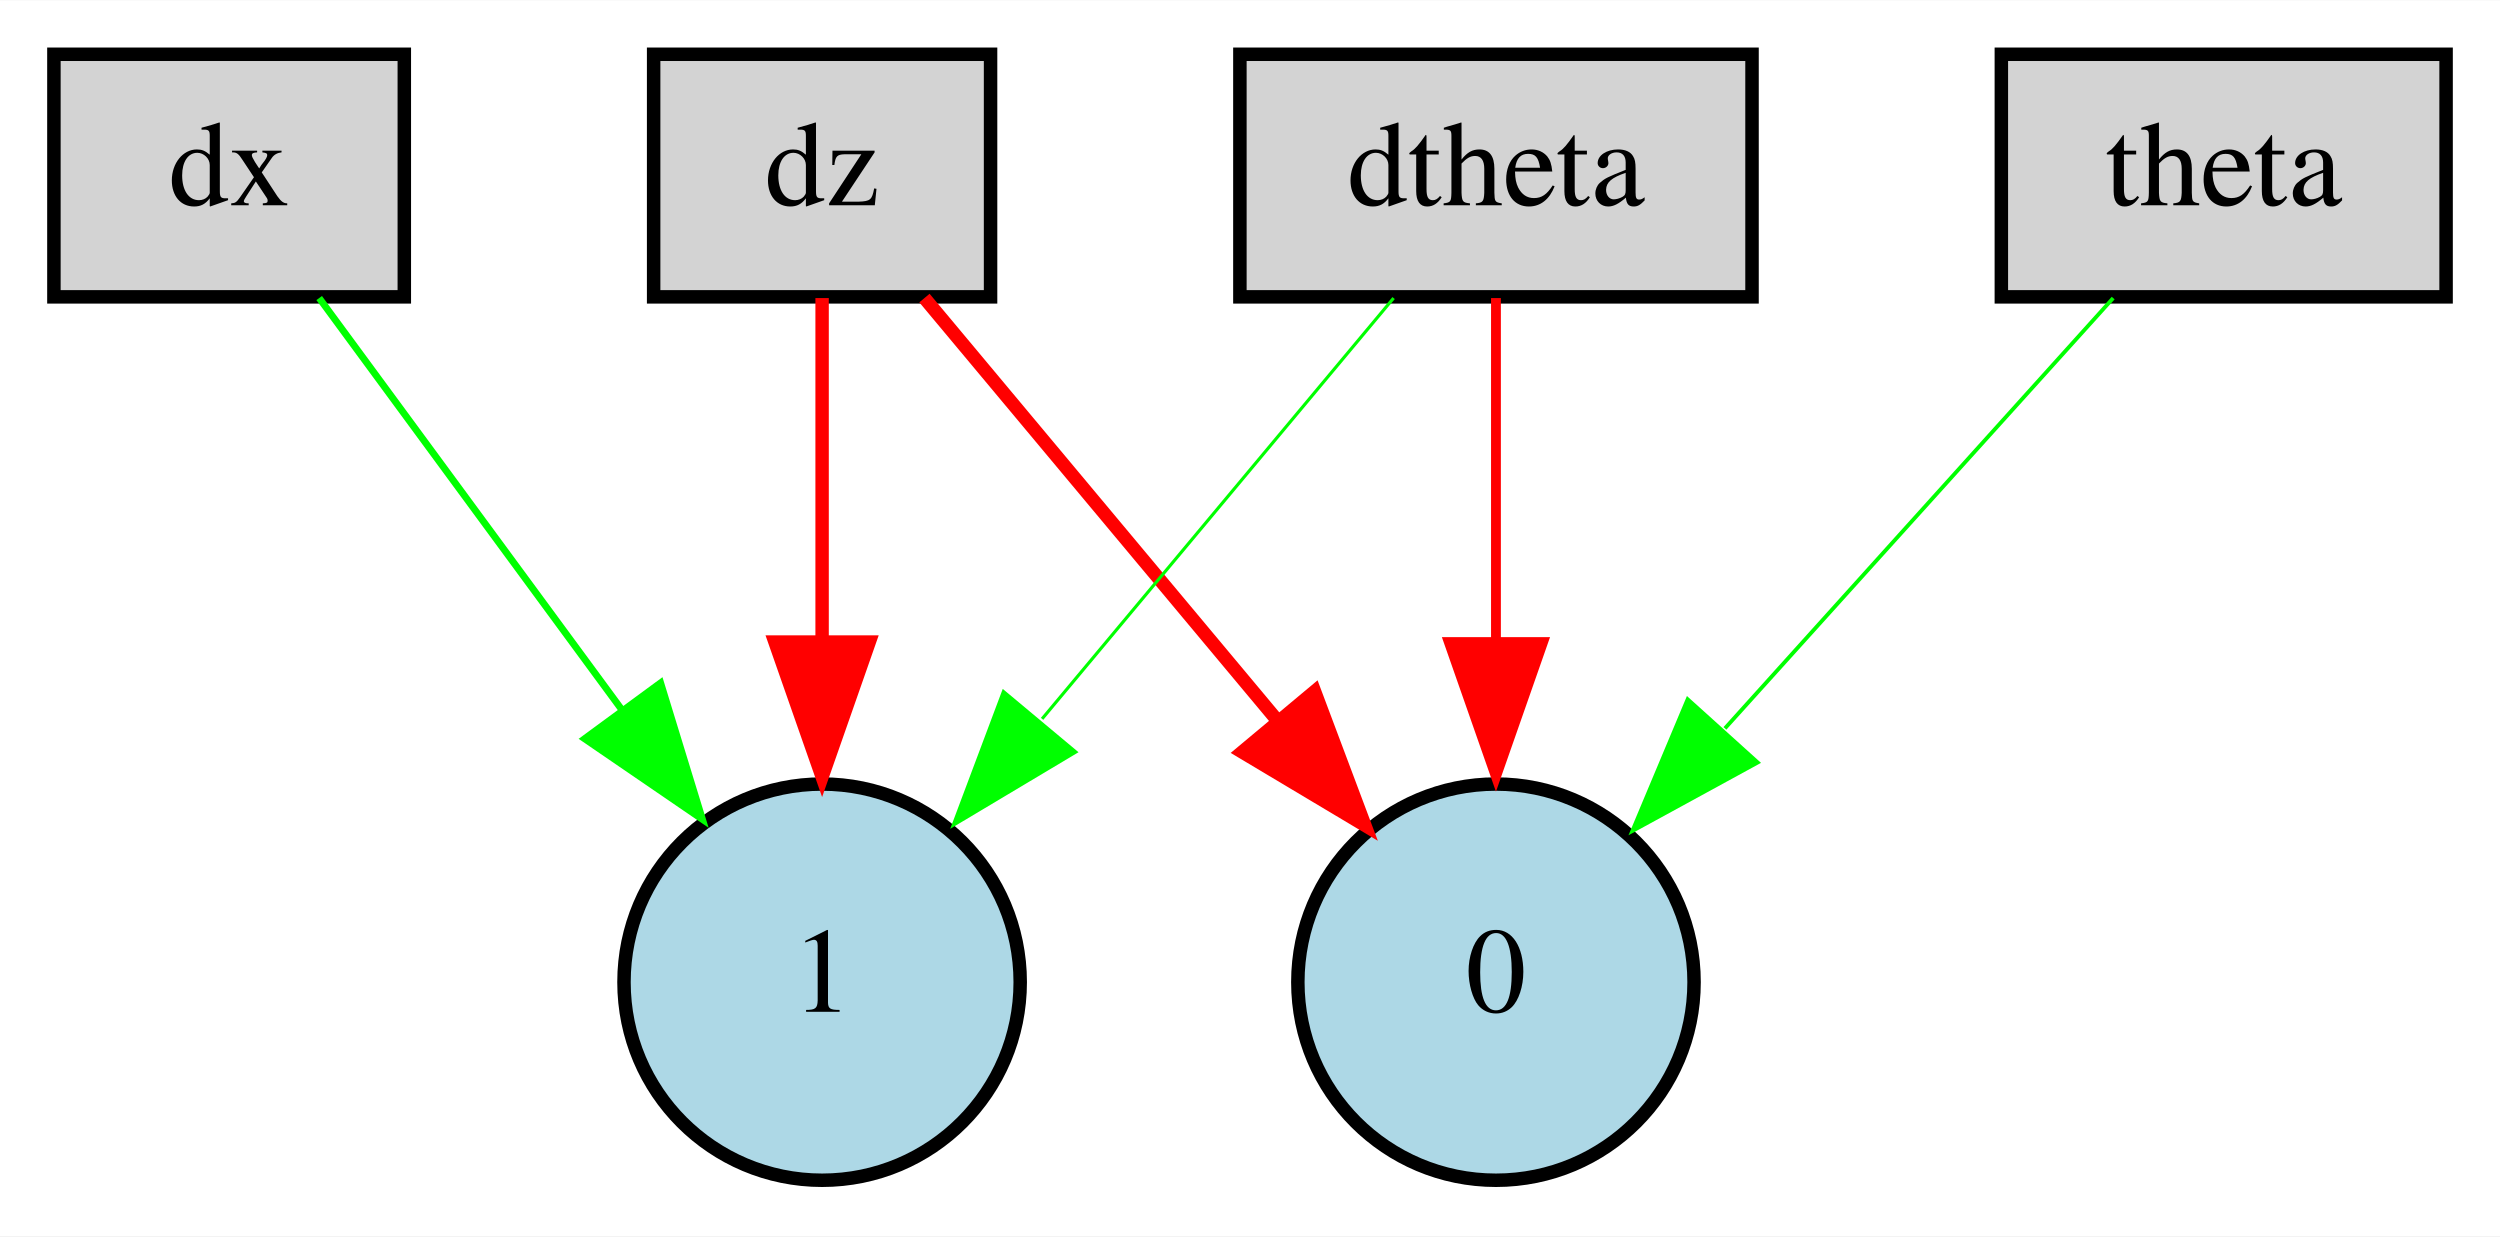
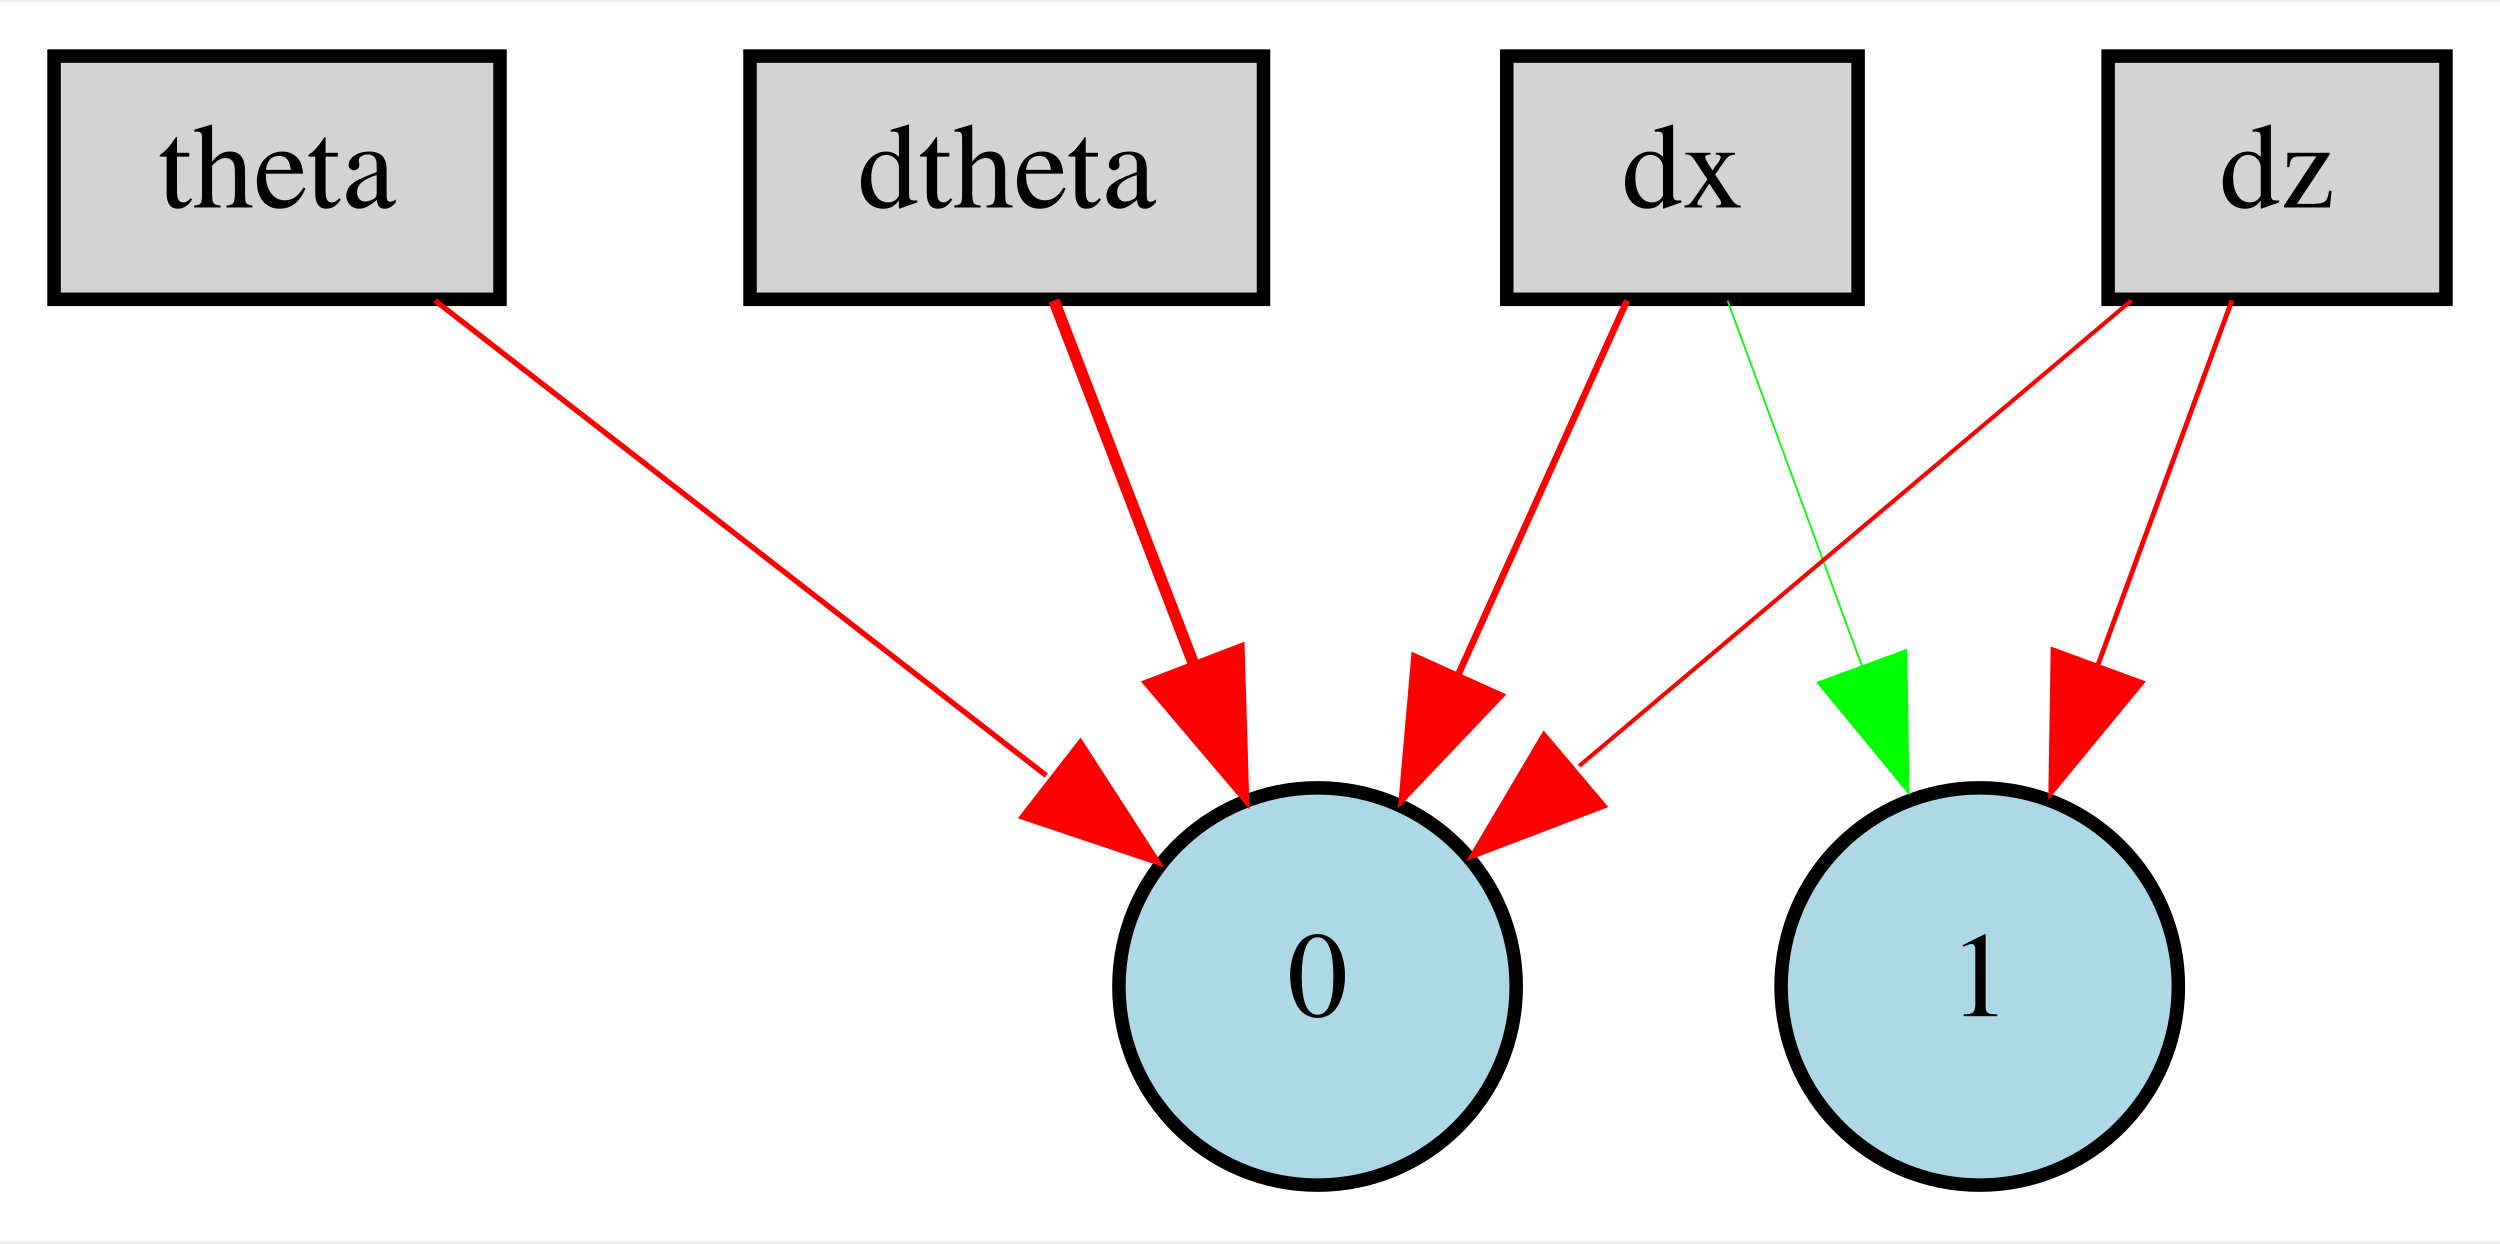
- <svg xmlns="http://www.w3.org/2000/svg" width="186pt" height="92pt" viewBox="0.00 0.00 185.50 91.70">
+ <svg xmlns="http://www.w3.org/2000/svg" width="185pt" height="92pt" viewBox="0.00 0.00 185.00 91.70">
  <g id="graph0" class="graph" transform="scale(1 1) rotate(0) translate(4 87.6985)">
-     <polygon fill="#ffffff" stroke="transparent" points="-4,4 -4,-87.698 181.5,-87.698 181.5,4 -4,4" />
+     <polygon fill="#ffffff" stroke="transparent" points="-4,4 -4,-87.698 181,-87.698 181,4 -4,4" />
    <g id="node1" class="node">
-       <polygon fill="#d3d3d3" stroke="#000000" points="26,-83.698 0,-83.698 0,-65.698 26,-65.698 26,-83.698" />
-       <text text-anchor="middle" x="13" y="-72.499" font-family="Times,serif" font-size="9.00" fill="#000000">dx</text>
+       <polygon fill="#d3d3d3" stroke="#000000" points="133.5,-83.698 107.5,-83.698 107.5,-65.698 133.5,-65.698 133.5,-83.698" />
+       <text text-anchor="middle" x="120.5" y="-72.499" font-family="Times,serif" font-size="9.00" fill="#000000">dx</text>
+     </g>
+     <g id="node5" class="node">
+       <ellipse fill="#add8e6" stroke="#000000" cx="93.5" cy="-14.849" rx="14.7" ry="14.7" />
+       <text text-anchor="middle" x="93.5" y="-12.649" font-family="Times,serif" font-size="9.00" fill="#000000">0</text>
+     </g>
+     <g id="edge5" class="edge">
+       <path fill="none" stroke="#ff0000" stroke-width=".494" d="M116.399,-65.609C113.08,-58.251 108.256,-47.557 103.89,-37.881" />
+       <polygon fill="#ff0000" stroke="#ff0000" stroke-width=".494" points="107.053,-36.38 99.751,-28.704 100.672,-39.259 107.053,-36.38" />
    </g>
    <g id="node6" class="node">
-       <ellipse fill="#add8e6" stroke="#000000" cx="57" cy="-14.849" rx="14.7" ry="14.7" />
-       <text text-anchor="middle" x="57" y="-12.649" font-family="Times,serif" font-size="9.00" fill="#000000">1</text>
+       <ellipse fill="#add8e6" stroke="#000000" cx="142.5" cy="-14.849" rx="14.7" ry="14.7" />
+       <text text-anchor="middle" x="142.5" y="-12.649" font-family="Times,serif" font-size="9.00" fill="#000000">1</text>
+     </g>
+     <g id="edge6" class="edge">
+       <path fill="none" stroke="#00ff00" stroke-width=".135" d="M123.841,-65.609C126.482,-58.425 130.292,-48.061 133.781,-38.568" />
+       <polygon fill="#00ff00" stroke="#00ff00" stroke-width=".135" points="137.074,-39.754 137.239,-29.161 130.504,-37.339 137.074,-39.754" />
+     </g>
+     <g id="node2" class="node">
+       <polygon fill="#d3d3d3" stroke="#000000" points="177,-83.698 152,-83.698 152,-65.698 177,-65.698 177,-83.698" />
+       <text text-anchor="middle" x="164.5" y="-72.499" font-family="Times,serif" font-size="9.00" fill="#000000">dz</text>
+     </g>
+     <g id="edge2" class="edge">
+       <path fill="none" stroke="#ff0000" stroke-width=".307" d="M153.717,-65.609C142.897,-56.488 125.996,-42.242 112.851,-31.161" />
+       <polygon fill="#ff0000" stroke="#ff0000" stroke-width=".307" points="114.757,-28.191 104.856,-24.422 110.246,-33.543 114.757,-28.191" />
+     </g>
+     <g id="edge3" class="edge">
+       <path fill="none" stroke="#ff0000" stroke-width=".36" d="M161.159,-65.609C158.518,-58.425 154.708,-48.061 151.219,-38.568" />
+       <polygon fill="#ff0000" stroke="#ff0000" stroke-width=".36" points="154.496,-37.339 147.761,-29.161 147.926,-39.754 154.496,-37.339" />
+     </g>
+     <g id="node3" class="node">
+       <polygon fill="#d3d3d3" stroke="#000000" points="33,-83.698 0,-83.698 0,-65.698 33,-65.698 33,-83.698" />
+       <text text-anchor="middle" x="16.5" y="-72.499" font-family="Times,serif" font-size="9.00" fill="#000000">theta</text>
    </g>
    <g id="edge4" class="edge">
-       <path fill="none" stroke="#00ff00" stroke-width=".514" d="M19.683,-65.609C25.618,-57.536 34.505,-45.447 42.118,-35.091" />
-       <polygon fill="#00ff00" stroke="#00ff00" stroke-width=".514" points="45.017,-37.057 48.121,-26.927 39.377,-32.911 45.017,-37.057" />
-     </g>
-     <g id="node2" class="node">
-       <polygon fill="#d3d3d3" stroke="#000000" points="69.5,-83.698 44.5,-83.698 44.5,-65.698 69.5,-65.698 69.5,-83.698" />
-       <text text-anchor="middle" x="57" y="-72.499" font-family="Times,serif" font-size="9.00" fill="#000000">dz</text>
-     </g>
-     <g id="node5" class="node">
-       <ellipse fill="#add8e6" stroke="#000000" cx="107" cy="-14.849" rx="14.7" ry="14.7" />
-       <text text-anchor="middle" x="107" y="-12.649" font-family="Times,serif" font-size="9.00" fill="#000000">0</text>
-     </g>
-     <g id="edge2" class="edge">
-       <path fill="none" stroke="#ff0000" stroke-width=".995" d="M64.594,-65.609C71.492,-57.352 81.9,-44.894 90.678,-34.386" />
-       <polygon fill="#ff0000" stroke="#ff0000" stroke-width=".995" points="93.545,-36.414 97.27,-26.495 88.173,-31.926 93.545,-36.414" />
-     </g>
-     <g id="edge3" class="edge">
-       <path fill="none" stroke="#ff0000" stroke-width=".994" d="M57,-65.609C57,-58.84 57,-49.247 57,-40.221" />
-       <polygon fill="#ff0000" stroke="#ff0000" stroke-width=".994" points="60.5,-40.087 57,-30.087 53.5,-40.087 60.5,-40.087" />
-     </g>
-     <g id="node3" class="node">
-       <polygon fill="#d3d3d3" stroke="#000000" points="177.5,-83.698 144.5,-83.698 144.5,-65.698 177.5,-65.698 177.5,-83.698" />
-       <text text-anchor="middle" x="161" y="-72.499" font-family="Times,serif" font-size="9.00" fill="#000000">theta</text>
-     </g>
-     <g id="edge5" class="edge">
-       <path fill="none" stroke="#00ff00" stroke-width=".288" d="M152.799,-65.609C145.181,-57.166 133.6,-44.33 123.99,-33.679" />
-       <polygon fill="#00ff00" stroke="#00ff00" stroke-width=".288" points="126.421,-31.149 117.123,-26.069 121.224,-35.838 126.421,-31.149" />
+       <path fill="none" stroke="#ff0000" stroke-width=".401" d="M28.195,-65.609C40.18,-56.293 59.045,-41.63 73.424,-30.454" />
+       <polygon fill="#ff0000" stroke="#ff0000" stroke-width=".401" points="75.948,-32.925 81.695,-24.025 71.652,-27.398 75.948,-32.925" />
    </g>
    <g id="node4" class="node">
-       <polygon fill="#d3d3d3" stroke="#000000" points="126,-83.698 88,-83.698 88,-65.698 126,-65.698 126,-83.698" />
-       <text text-anchor="middle" x="107" y="-72.499" font-family="Times,serif" font-size="9.00" fill="#000000">dtheta</text>
+       <polygon fill="#d3d3d3" stroke="#000000" points="89.5,-83.698 51.5,-83.698 51.5,-65.698 89.5,-65.698 89.5,-83.698" />
+       <text text-anchor="middle" x="70.5" y="-72.499" font-family="Times,serif" font-size="9.00" fill="#000000">dtheta</text>
    </g>
    <g id="edge1" class="edge">
-       <path fill="none" stroke="#ff0000" stroke-width=".729" d="M107,-65.609C107,-58.84 107,-49.247 107,-40.221" />
-       <polygon fill="#ff0000" stroke="#ff0000" stroke-width=".729" points="110.5,-40.087 107,-30.087 103.5,-40.087 110.5,-40.087" />
-     </g>
-     <g id="edge6" class="edge">
-       <path fill="none" stroke="#00ff00" stroke-width=".233" d="M99.406,-65.609C92.508,-57.352 82.1,-44.894 73.322,-34.386" />
-       <polygon fill="#00ff00" stroke="#00ff00" stroke-width=".233" points="75.827,-31.926 66.73,-26.495 70.455,-36.414 75.827,-31.926" />
+       <path fill="none" stroke="#ff0000" stroke-width=".858" d="M73.993,-65.609C76.754,-58.425 80.737,-48.061 84.385,-38.568" />
+       <polygon fill="#ff0000" stroke="#ff0000" stroke-width=".858" points="87.68,-39.751 88,-29.161 81.146,-37.24 87.68,-39.751" />
    </g>
  </g>
</svg>
